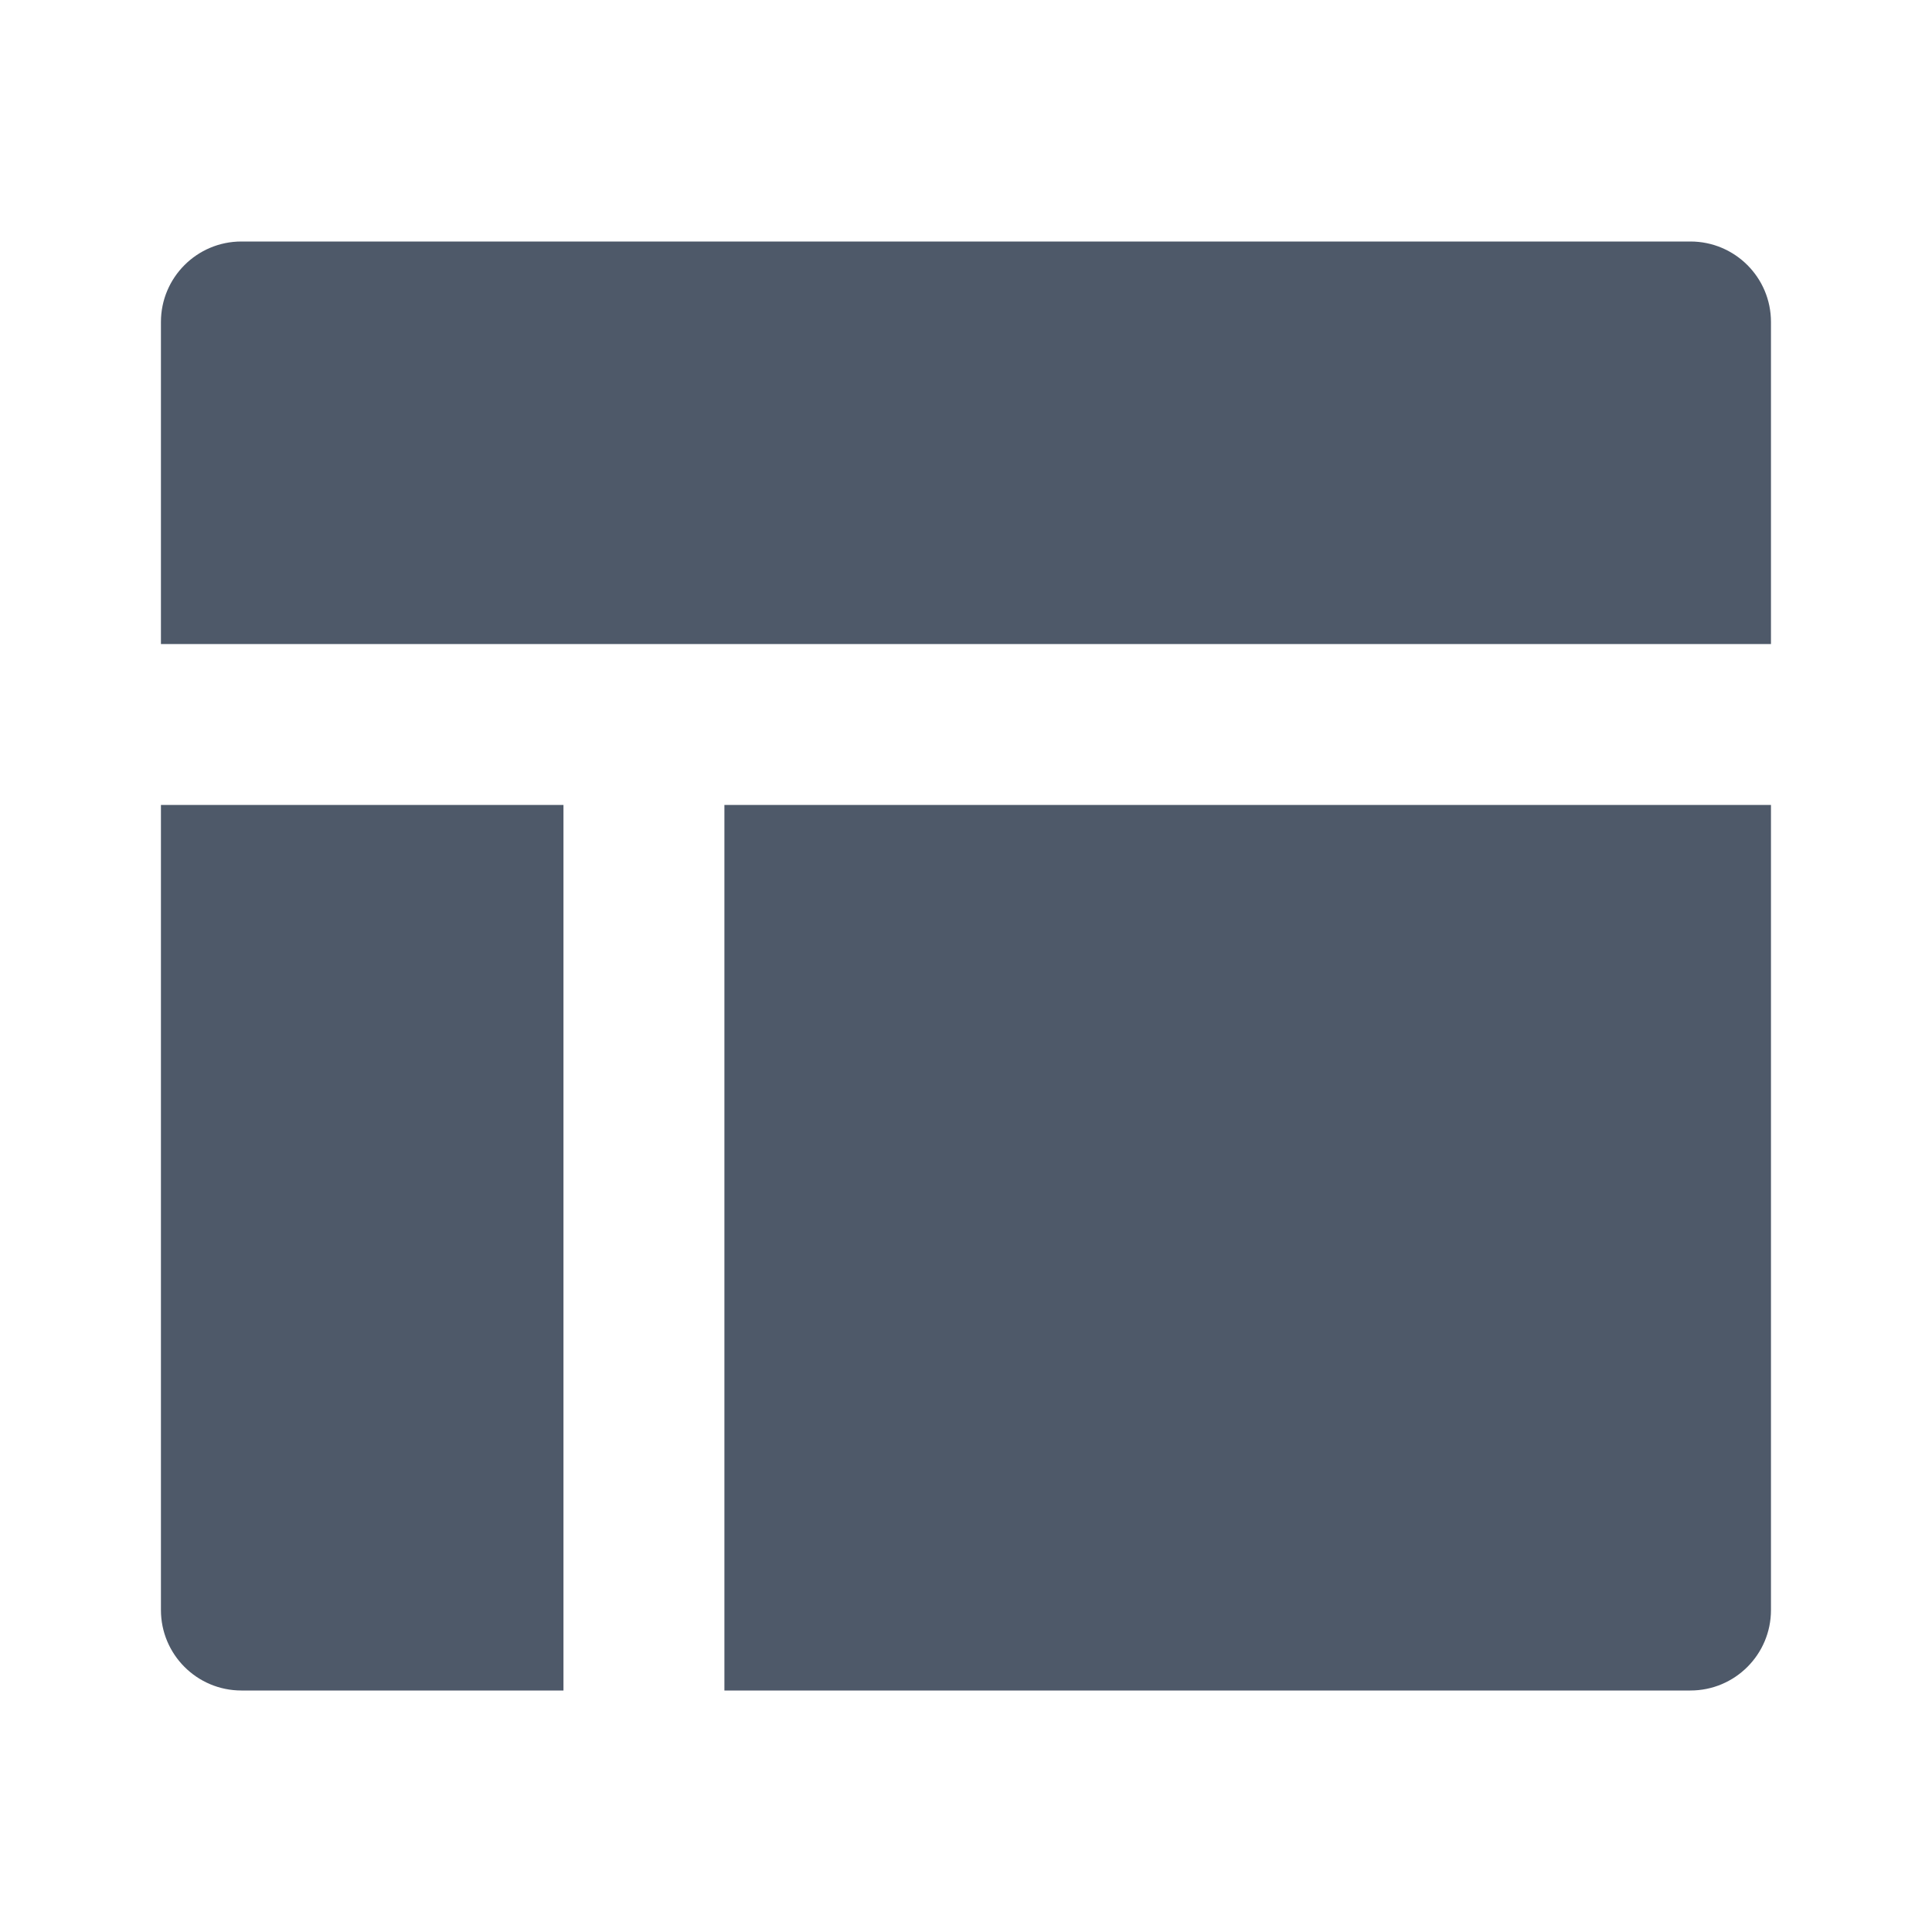
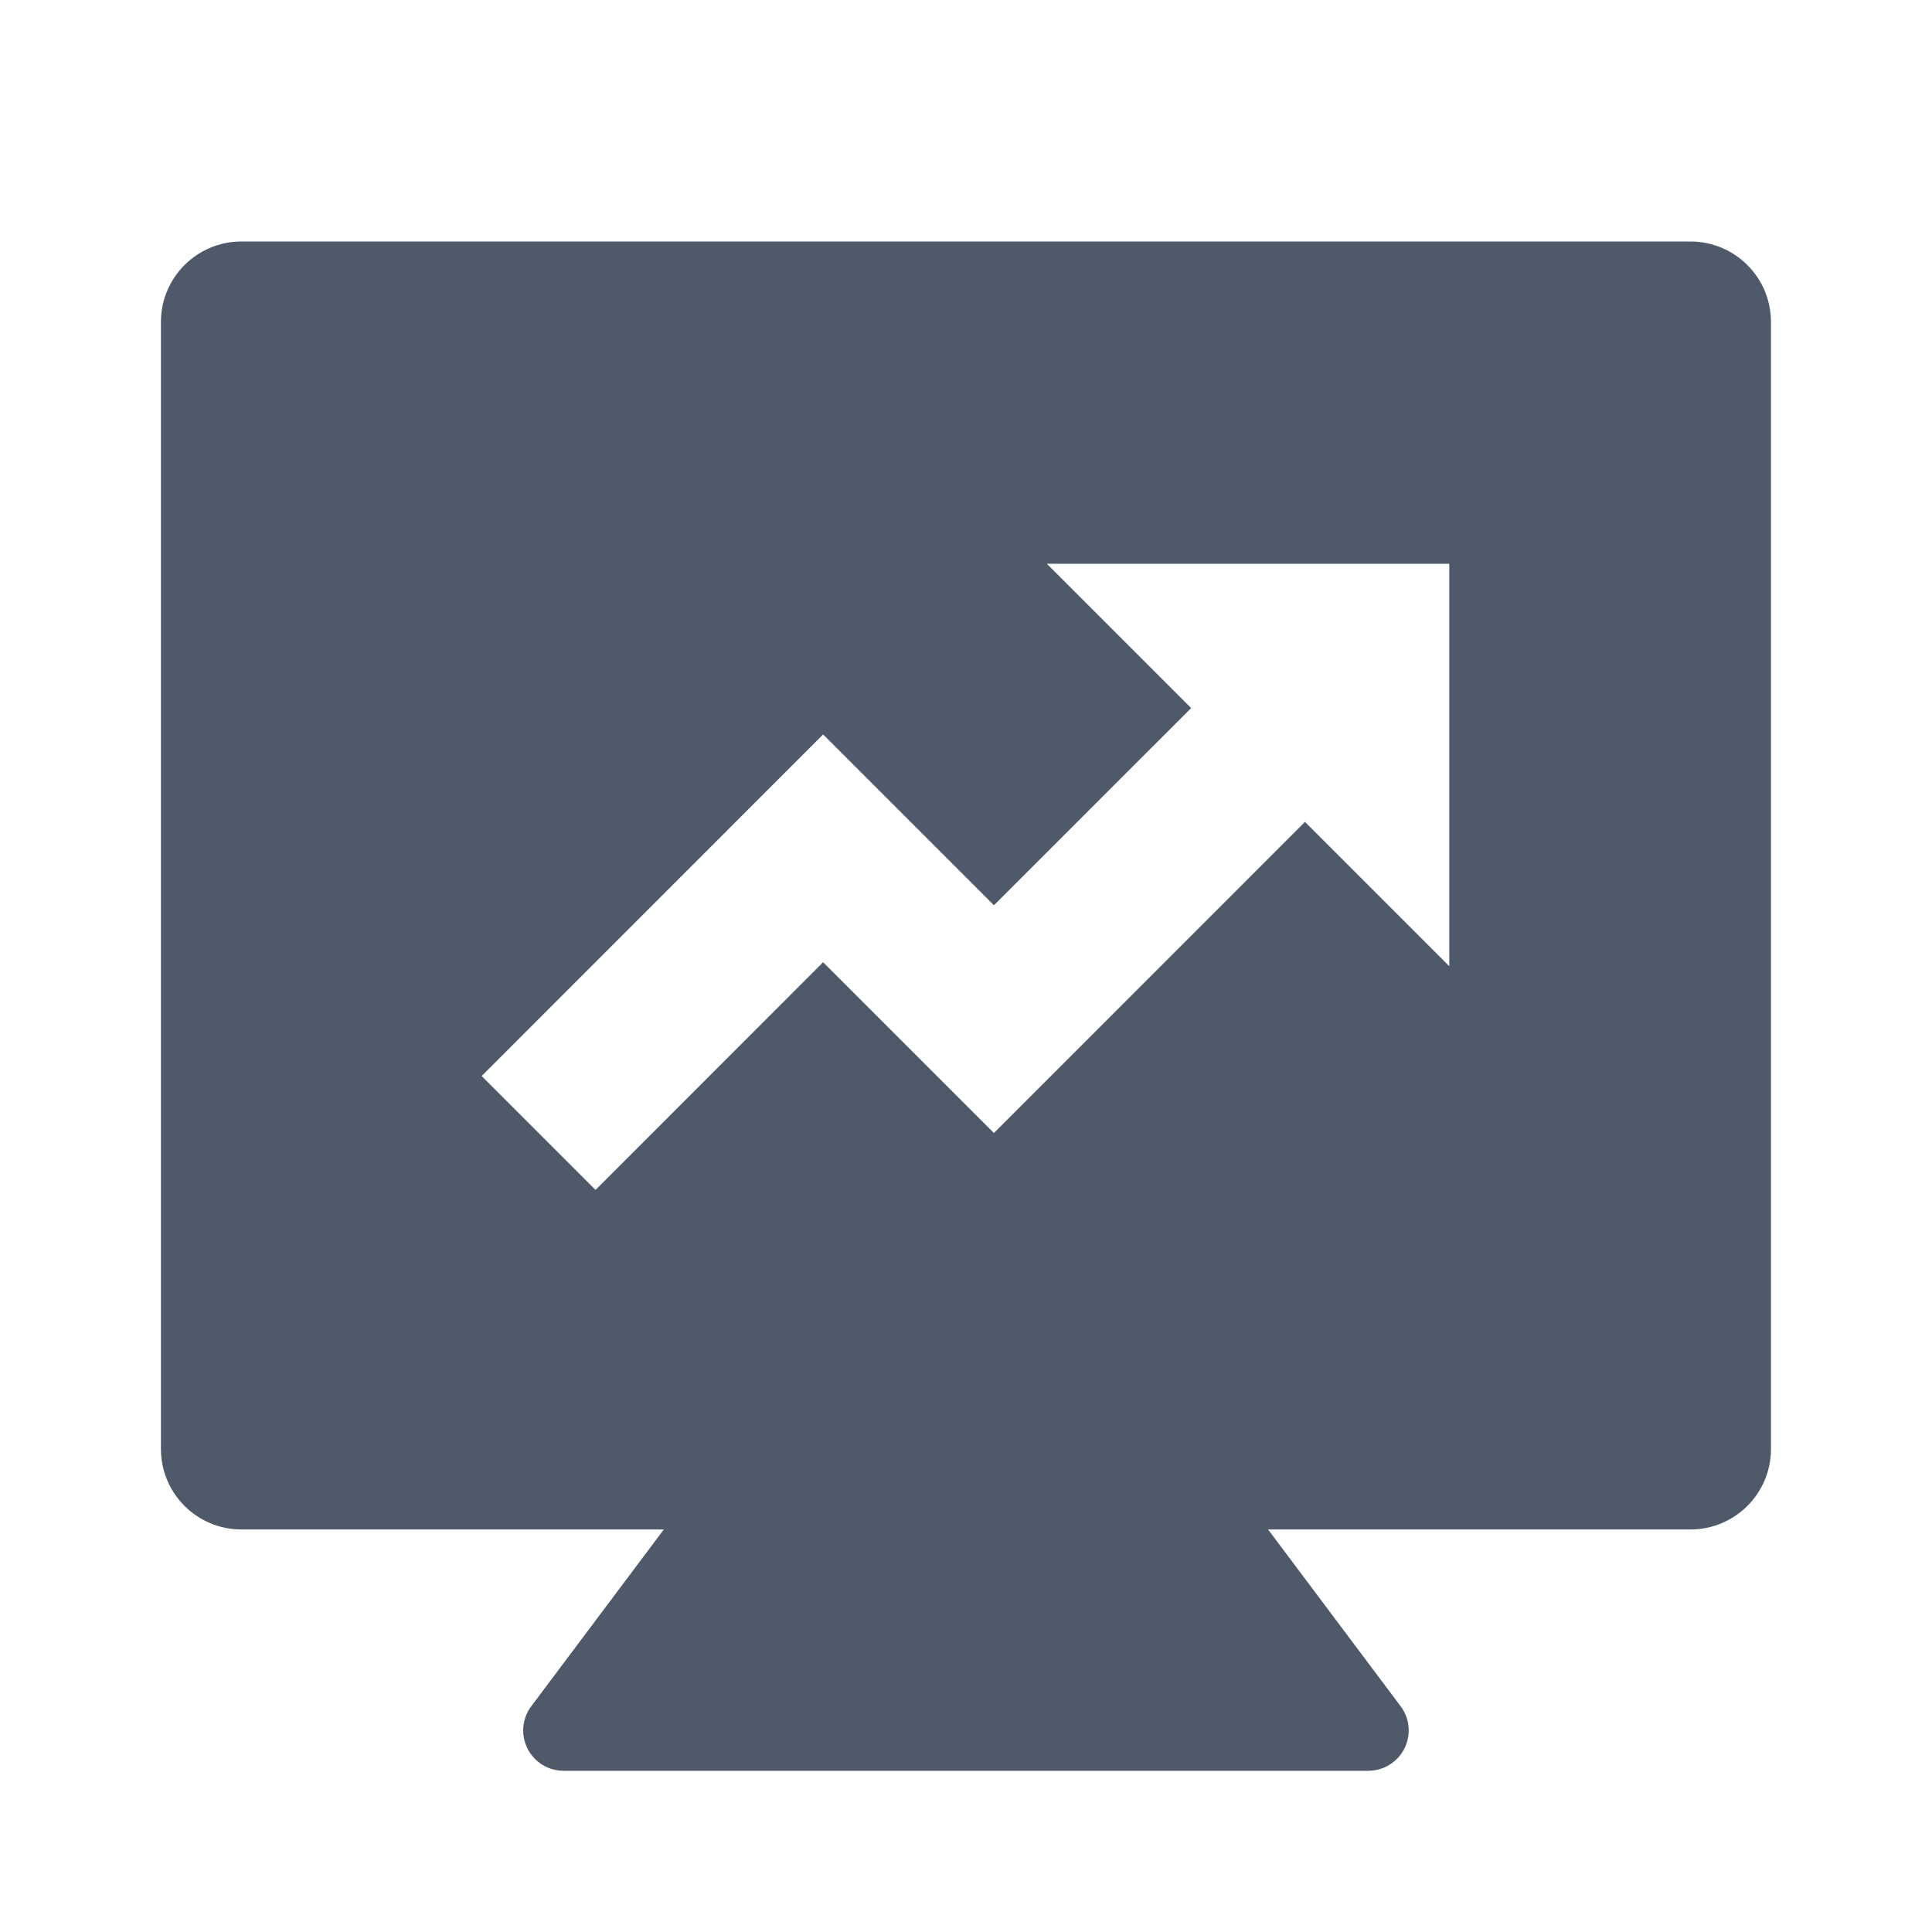
<svg xmlns="http://www.w3.org/2000/svg" width="20" height="20" viewBox="0 0 20 20" fill="none">
-   <path d="M5.833 8.333V17.5H2.499C2.039 17.5 1.666 17.127 1.666 16.667V8.333H5.833ZM18.333 8.333V16.667C18.333 17.127 17.96 17.5 17.499 17.5H7.499V8.333H18.333ZM17.499 2.5C17.96 2.5 18.333 2.873 18.333 3.333V6.667H1.666V3.333C1.666 2.873 2.039 2.5 2.499 2.5H17.499Z" fill="#4E5969" />
+   <path fill-rule="evenodd" clip-rule="evenodd" d="M17.499 2.5C17.96 2.5 18.333 2.873 18.333 3.333V15C18.333 15.46 17.96 15.833 17.499 15.833H13.127L14.5 17.664C14.638 17.848 14.6 18.109 14.416 18.247C14.344 18.301 14.256 18.331 14.166 18.331H5.833C5.603 18.331 5.416 18.144 5.416 17.914C5.416 17.824 5.445 17.736 5.499 17.664L6.872 15.833H2.499C2.039 15.833 1.666 15.46 1.666 15V3.333C1.666 2.873 2.039 2.5 2.499 2.5H17.499ZM12.331 7.33L10.289 9.371L8.521 7.603L4.986 11.139L6.165 12.318L8.521 9.961L10.289 11.729L13.509 8.508L15.003 10.002V5.836H10.837L12.331 7.33Z" fill="#4E5969" />
</svg>
